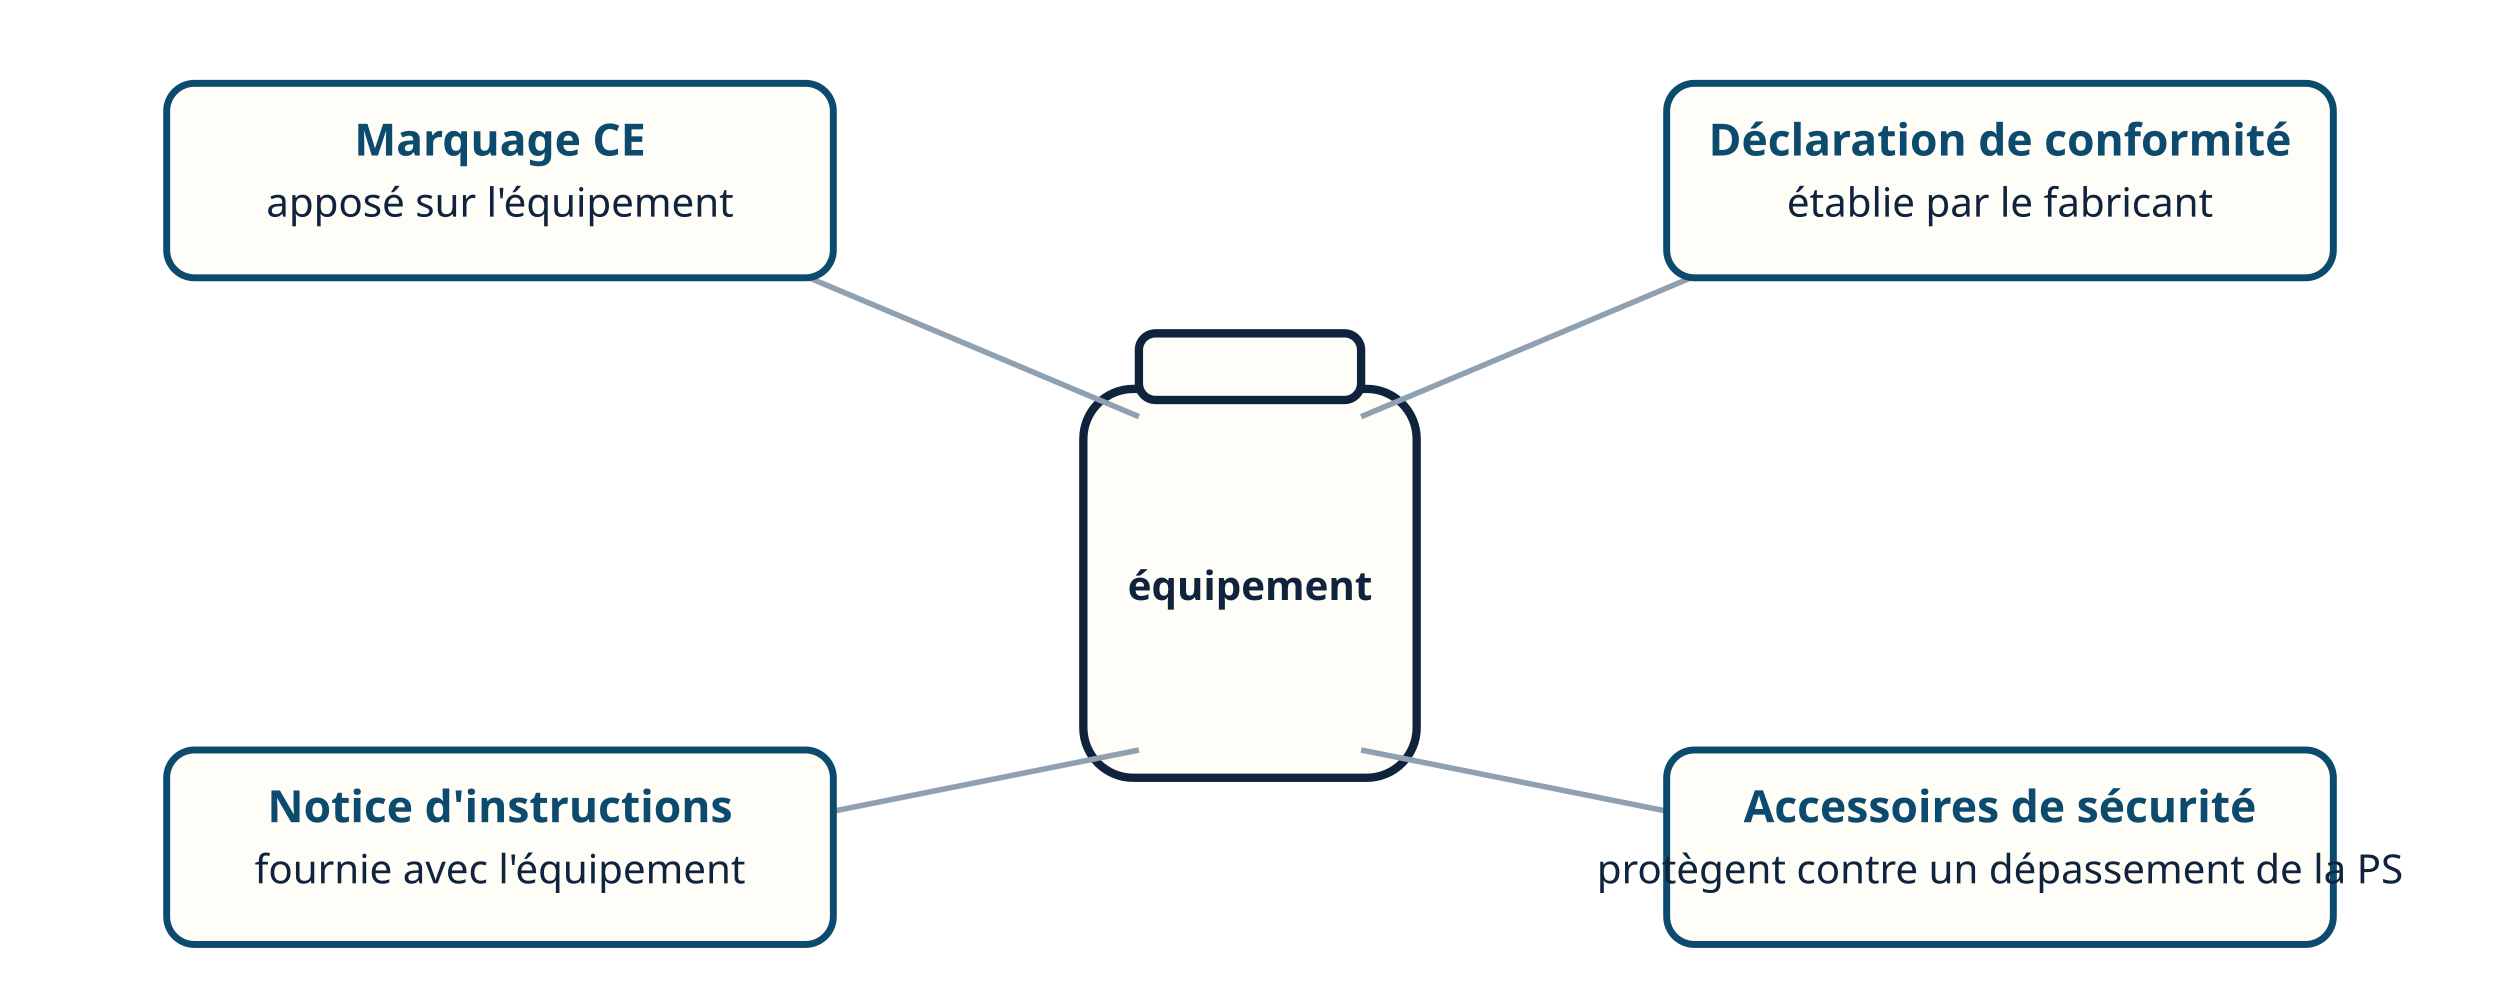
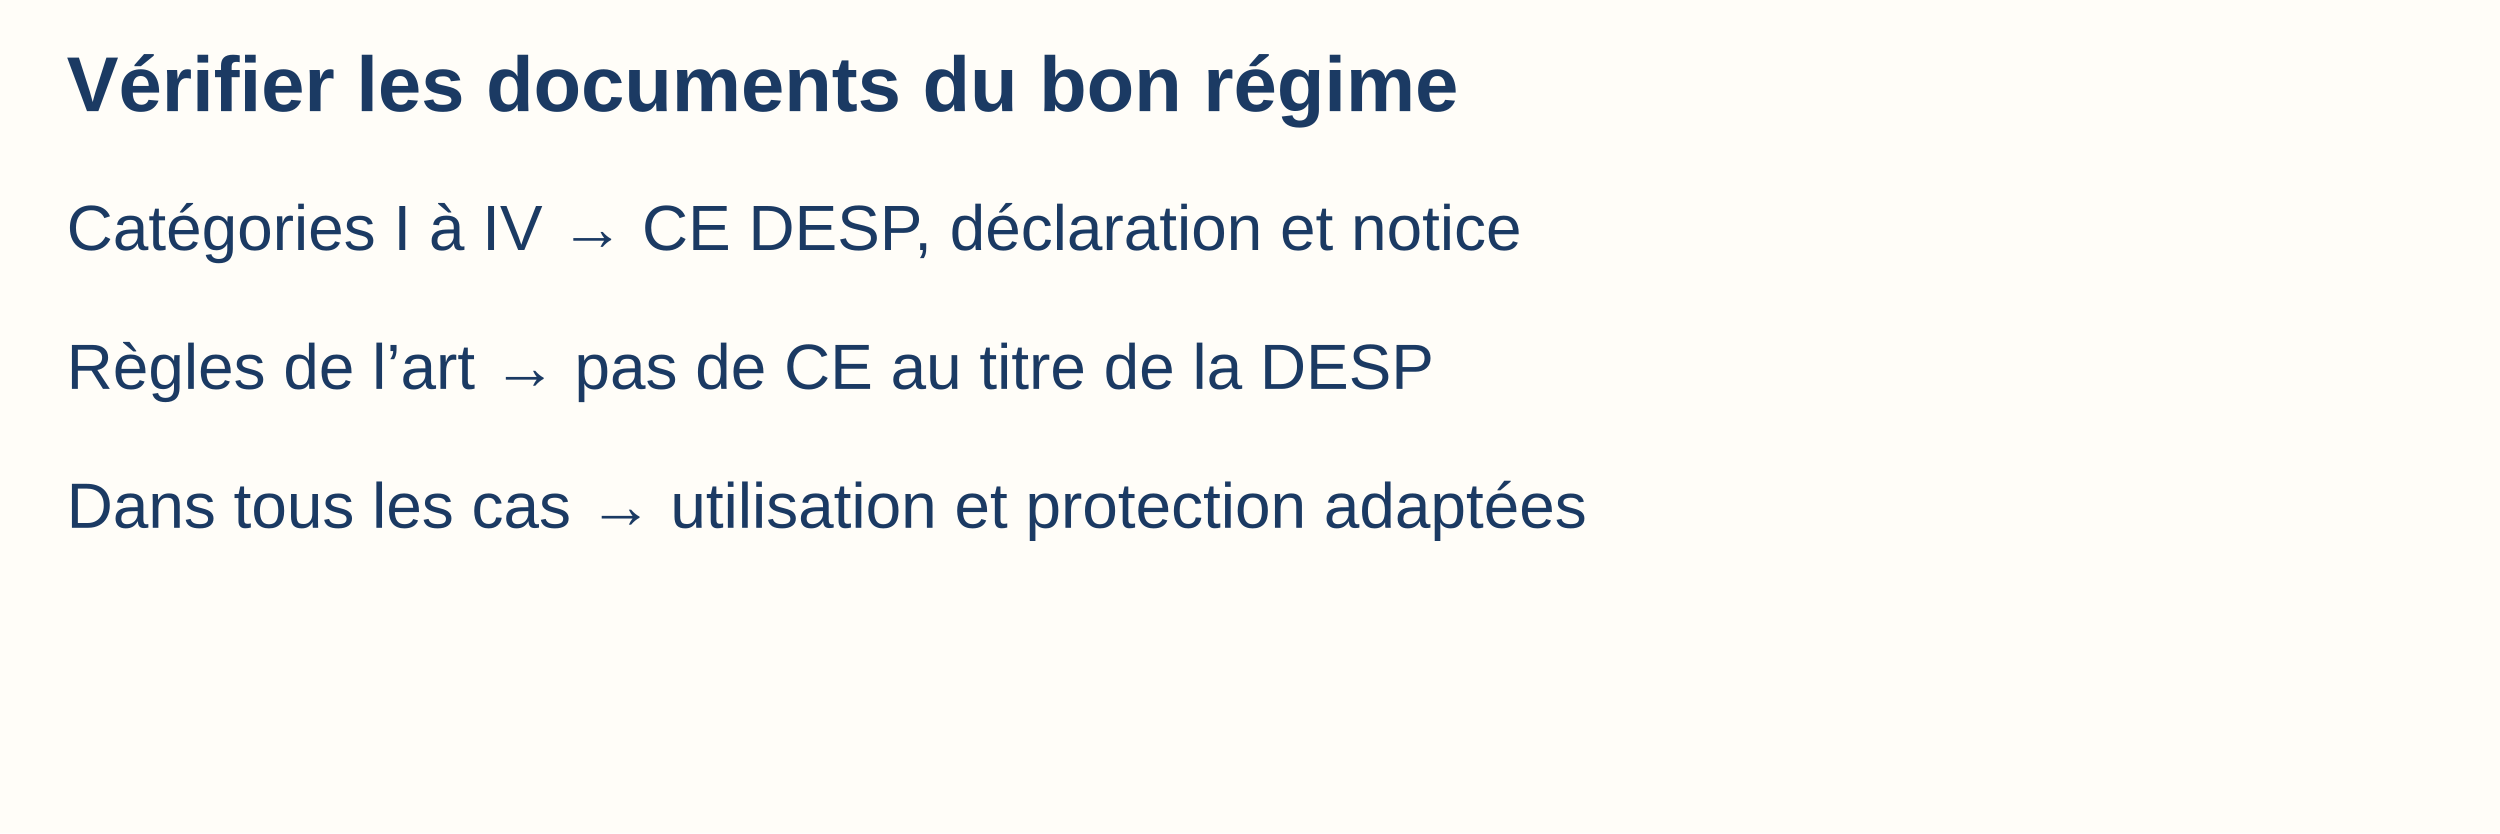
- <svg xmlns="http://www.w3.org/2000/svg" viewBox="0 0 900 360" role="img" aria-labelledby="t-acc" aria-describedby="d-acc" font-family="Calibri, 'Segoe UI', sans-serif">
-   <style>
-     .fam  { font-family:'Trebuchet MS',Calibri,sans-serif; font-weight:bold; font-size:16px; fill:#0c4a6e; }
-     .lbl  { font-size:14.5px; fill:#10233c; }
-     .note { font-size:15px; fill:#5a6b7d; font-style:italic; }
-   </style>
-   <rect x="390" y="140" width="120" height="140" rx="18" fill="#fffdf8" stroke="#10233c" stroke-width="3" />
-   <rect x="410" y="120" width="80" height="24" rx="6" fill="#fffdf8" stroke="#10233c" stroke-width="3" />
-   <text class="lbl" x="450" y="216" text-anchor="middle" font-weight="bold">équipement</text>
-   <line x1="410" y1="150" x2="220" y2="70" stroke="#8fa0b0" stroke-width="2" />
-   <line x1="490" y1="150" x2="680" y2="70" stroke="#8fa0b0" stroke-width="2" />
-   <line x1="410" y1="270" x2="220" y2="308" stroke="#8fa0b0" stroke-width="2" />
-   <line x1="490" y1="270" x2="680" y2="308" stroke="#8fa0b0" stroke-width="2" />
-   <rect x="60" y="30" width="240" height="70" rx="10" fill="#fffdf8" stroke="#0c4a6e" stroke-width="2.5" />
-   <text class="fam" x="180" y="56" text-anchor="middle">Marquage CE</text>
-   <text class="lbl" x="180" y="78" text-anchor="middle">apposé sur l'équipement</text>
-   <rect x="600" y="30" width="240" height="70" rx="10" fill="#fffdf8" stroke="#0c4a6e" stroke-width="2.5" />
-   <text class="fam" x="720" y="56" text-anchor="middle" font-size="15">Déclaration de conformité</text>
-   <text class="lbl" x="720" y="78" text-anchor="middle">établie par le fabricant</text>
-   <rect x="60" y="270" width="240" height="70" rx="10" fill="#fffdf8" stroke="#0c4a6e" stroke-width="2.5" />
-   <text class="fam" x="180" y="296" text-anchor="middle">Notice d'instructions</text>
-   <text class="lbl" x="180" y="318" text-anchor="middle">fournie avec l'équipement</text>
-   <rect x="600" y="270" width="240" height="70" rx="10" fill="#fffdf8" stroke="#0c4a6e" stroke-width="2.5" />
-   <text class="fam" x="720" y="296" text-anchor="middle" font-size="15">Accessoires de sécurité</text>
-   <text class="lbl" x="720" y="318" text-anchor="middle">protègent contre un dépassement de la PS</text>
+ <svg xmlns="http://www.w3.org/2000/svg" viewBox="0 0 900 300" role="img" aria-labelledby="t d">
+   <rect width="900" height="300" fill="#fffdf8" />
+   <g font-family="Calibri,Arial,sans-serif" fill="#1b3a63">
+     <text x="24" y="40" font-size="28" font-weight="bold">Vérifier les documents du bon régime</text>
+     <text x="24" y="90" font-size="23">Catégories I à IV → CE DESP, déclaration et notice</text>
+     <text x="24" y="140" font-size="23">Règles de l’art → pas de CE au titre de la DESP</text>
+     <text x="24" y="190" font-size="23">Dans tous les cas → utilisation et protection adaptées</text>
+   </g>
</svg>
